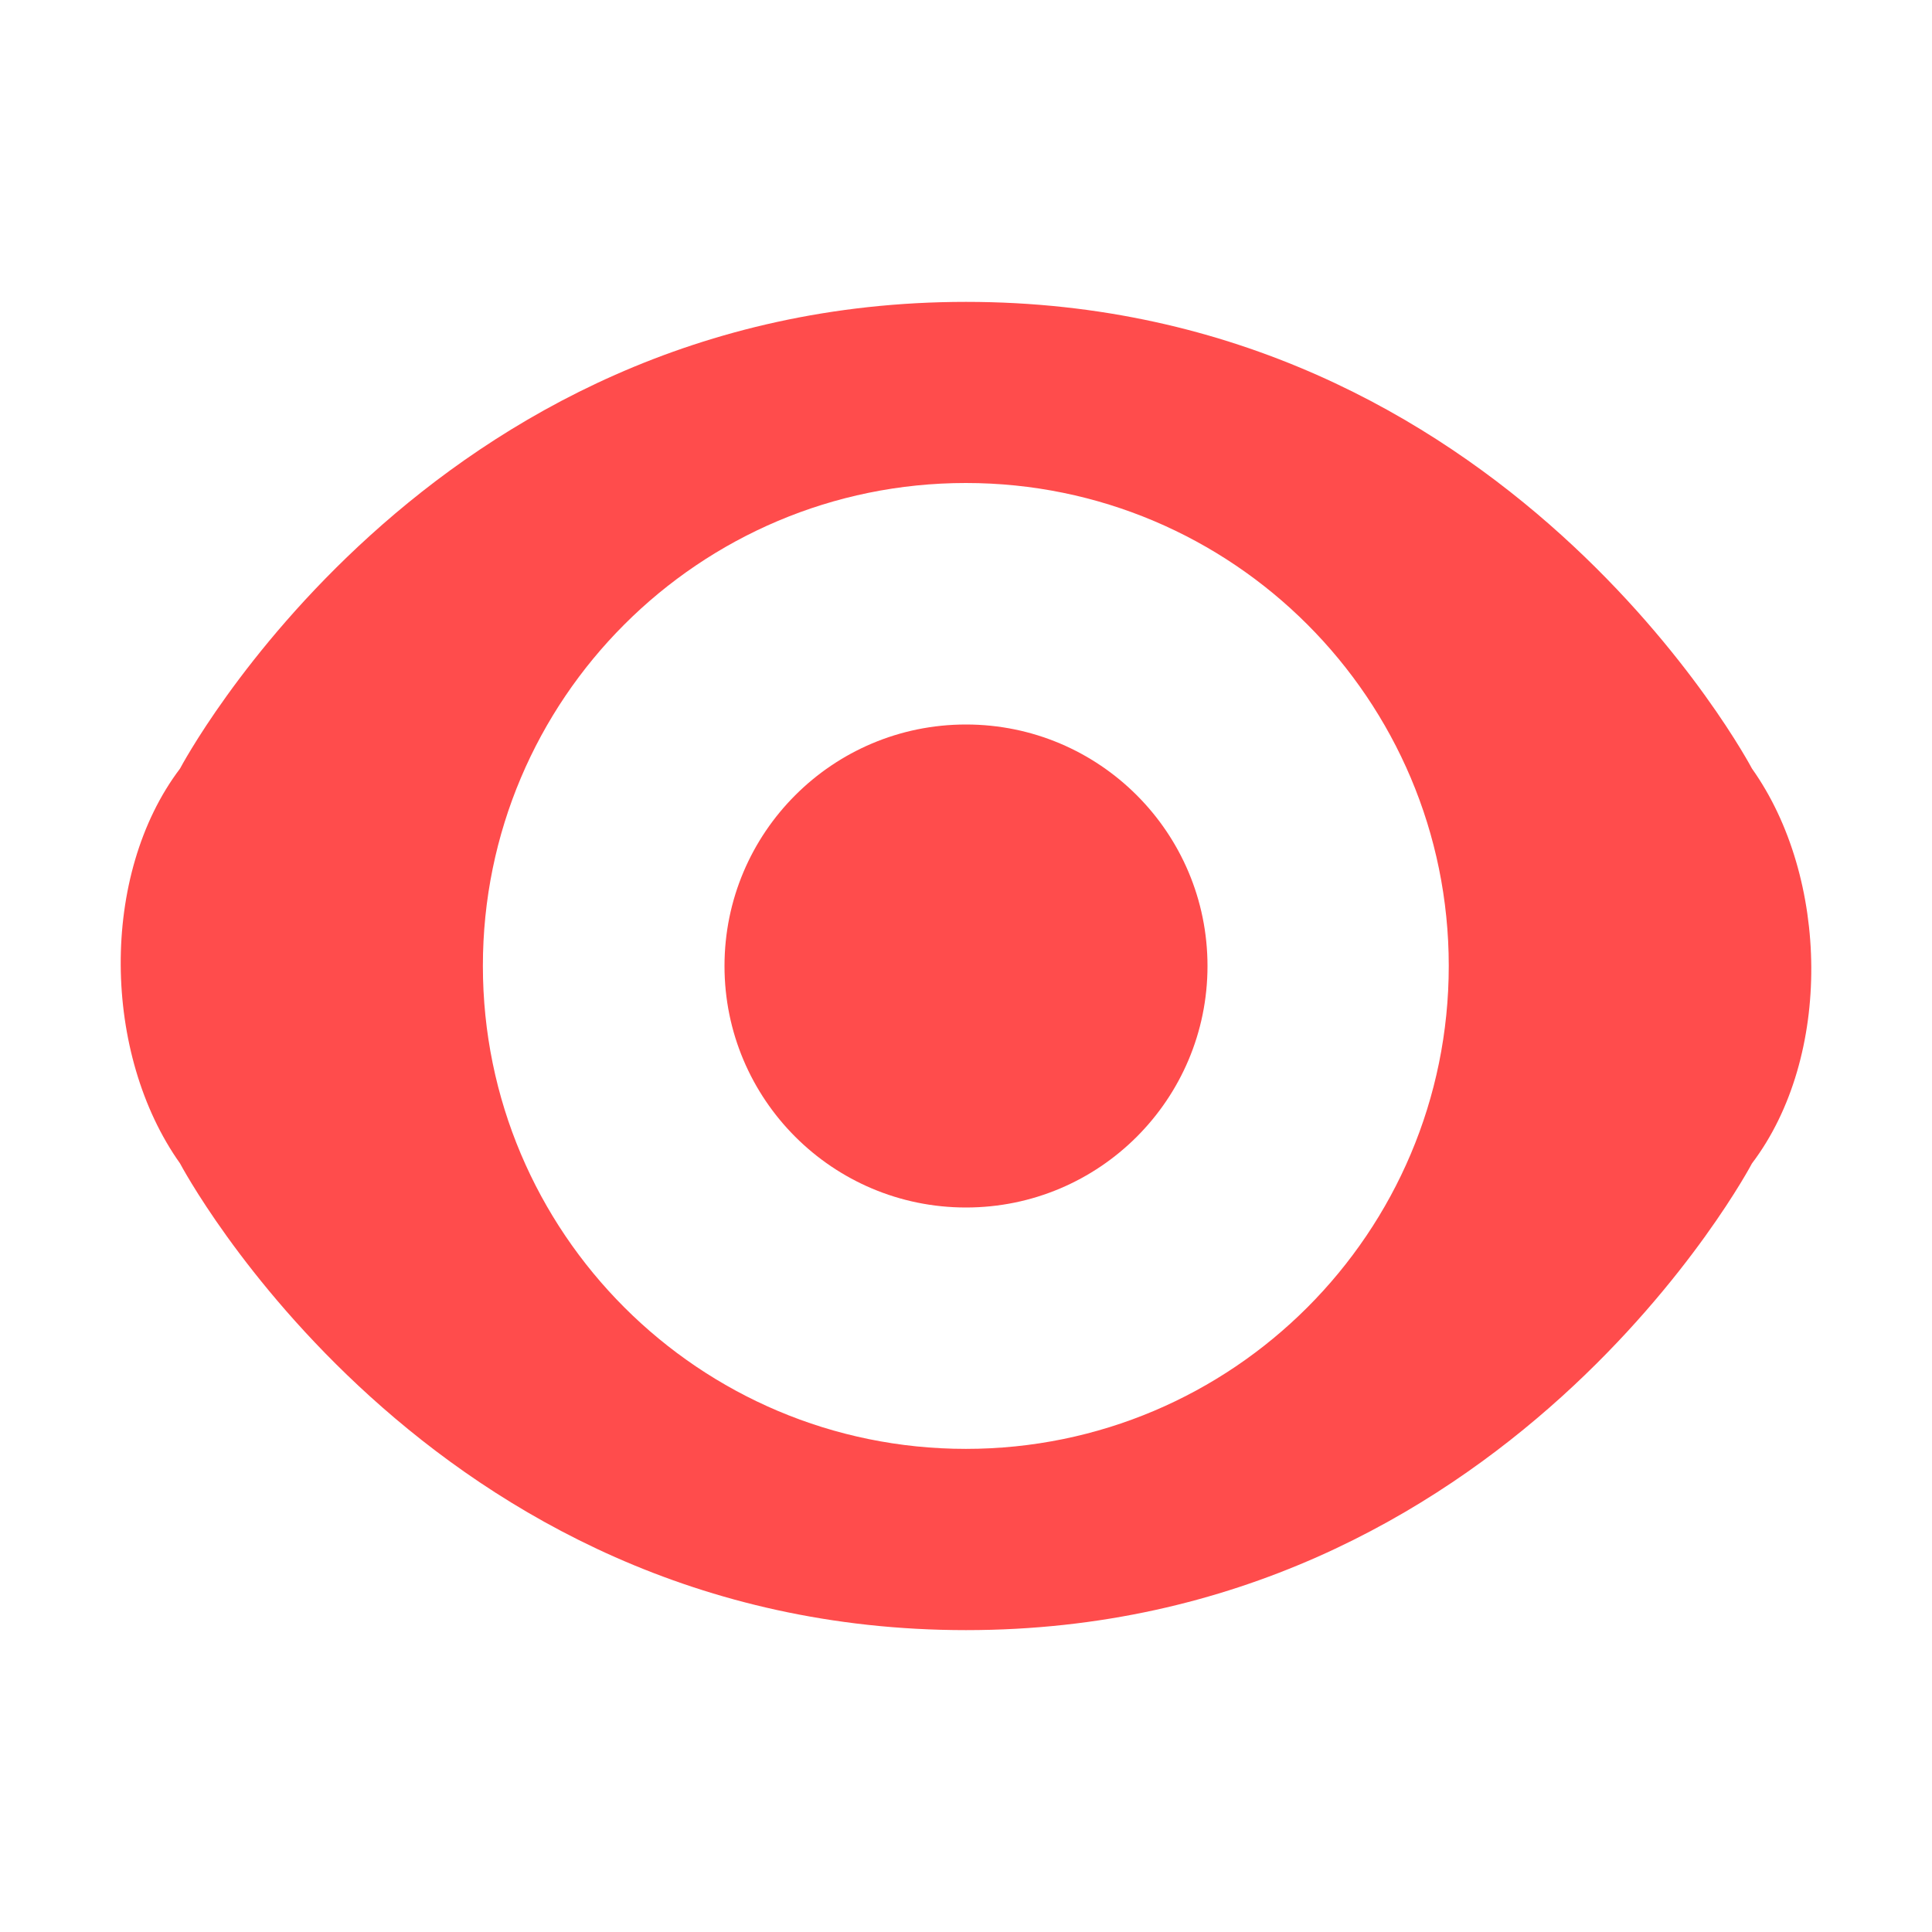
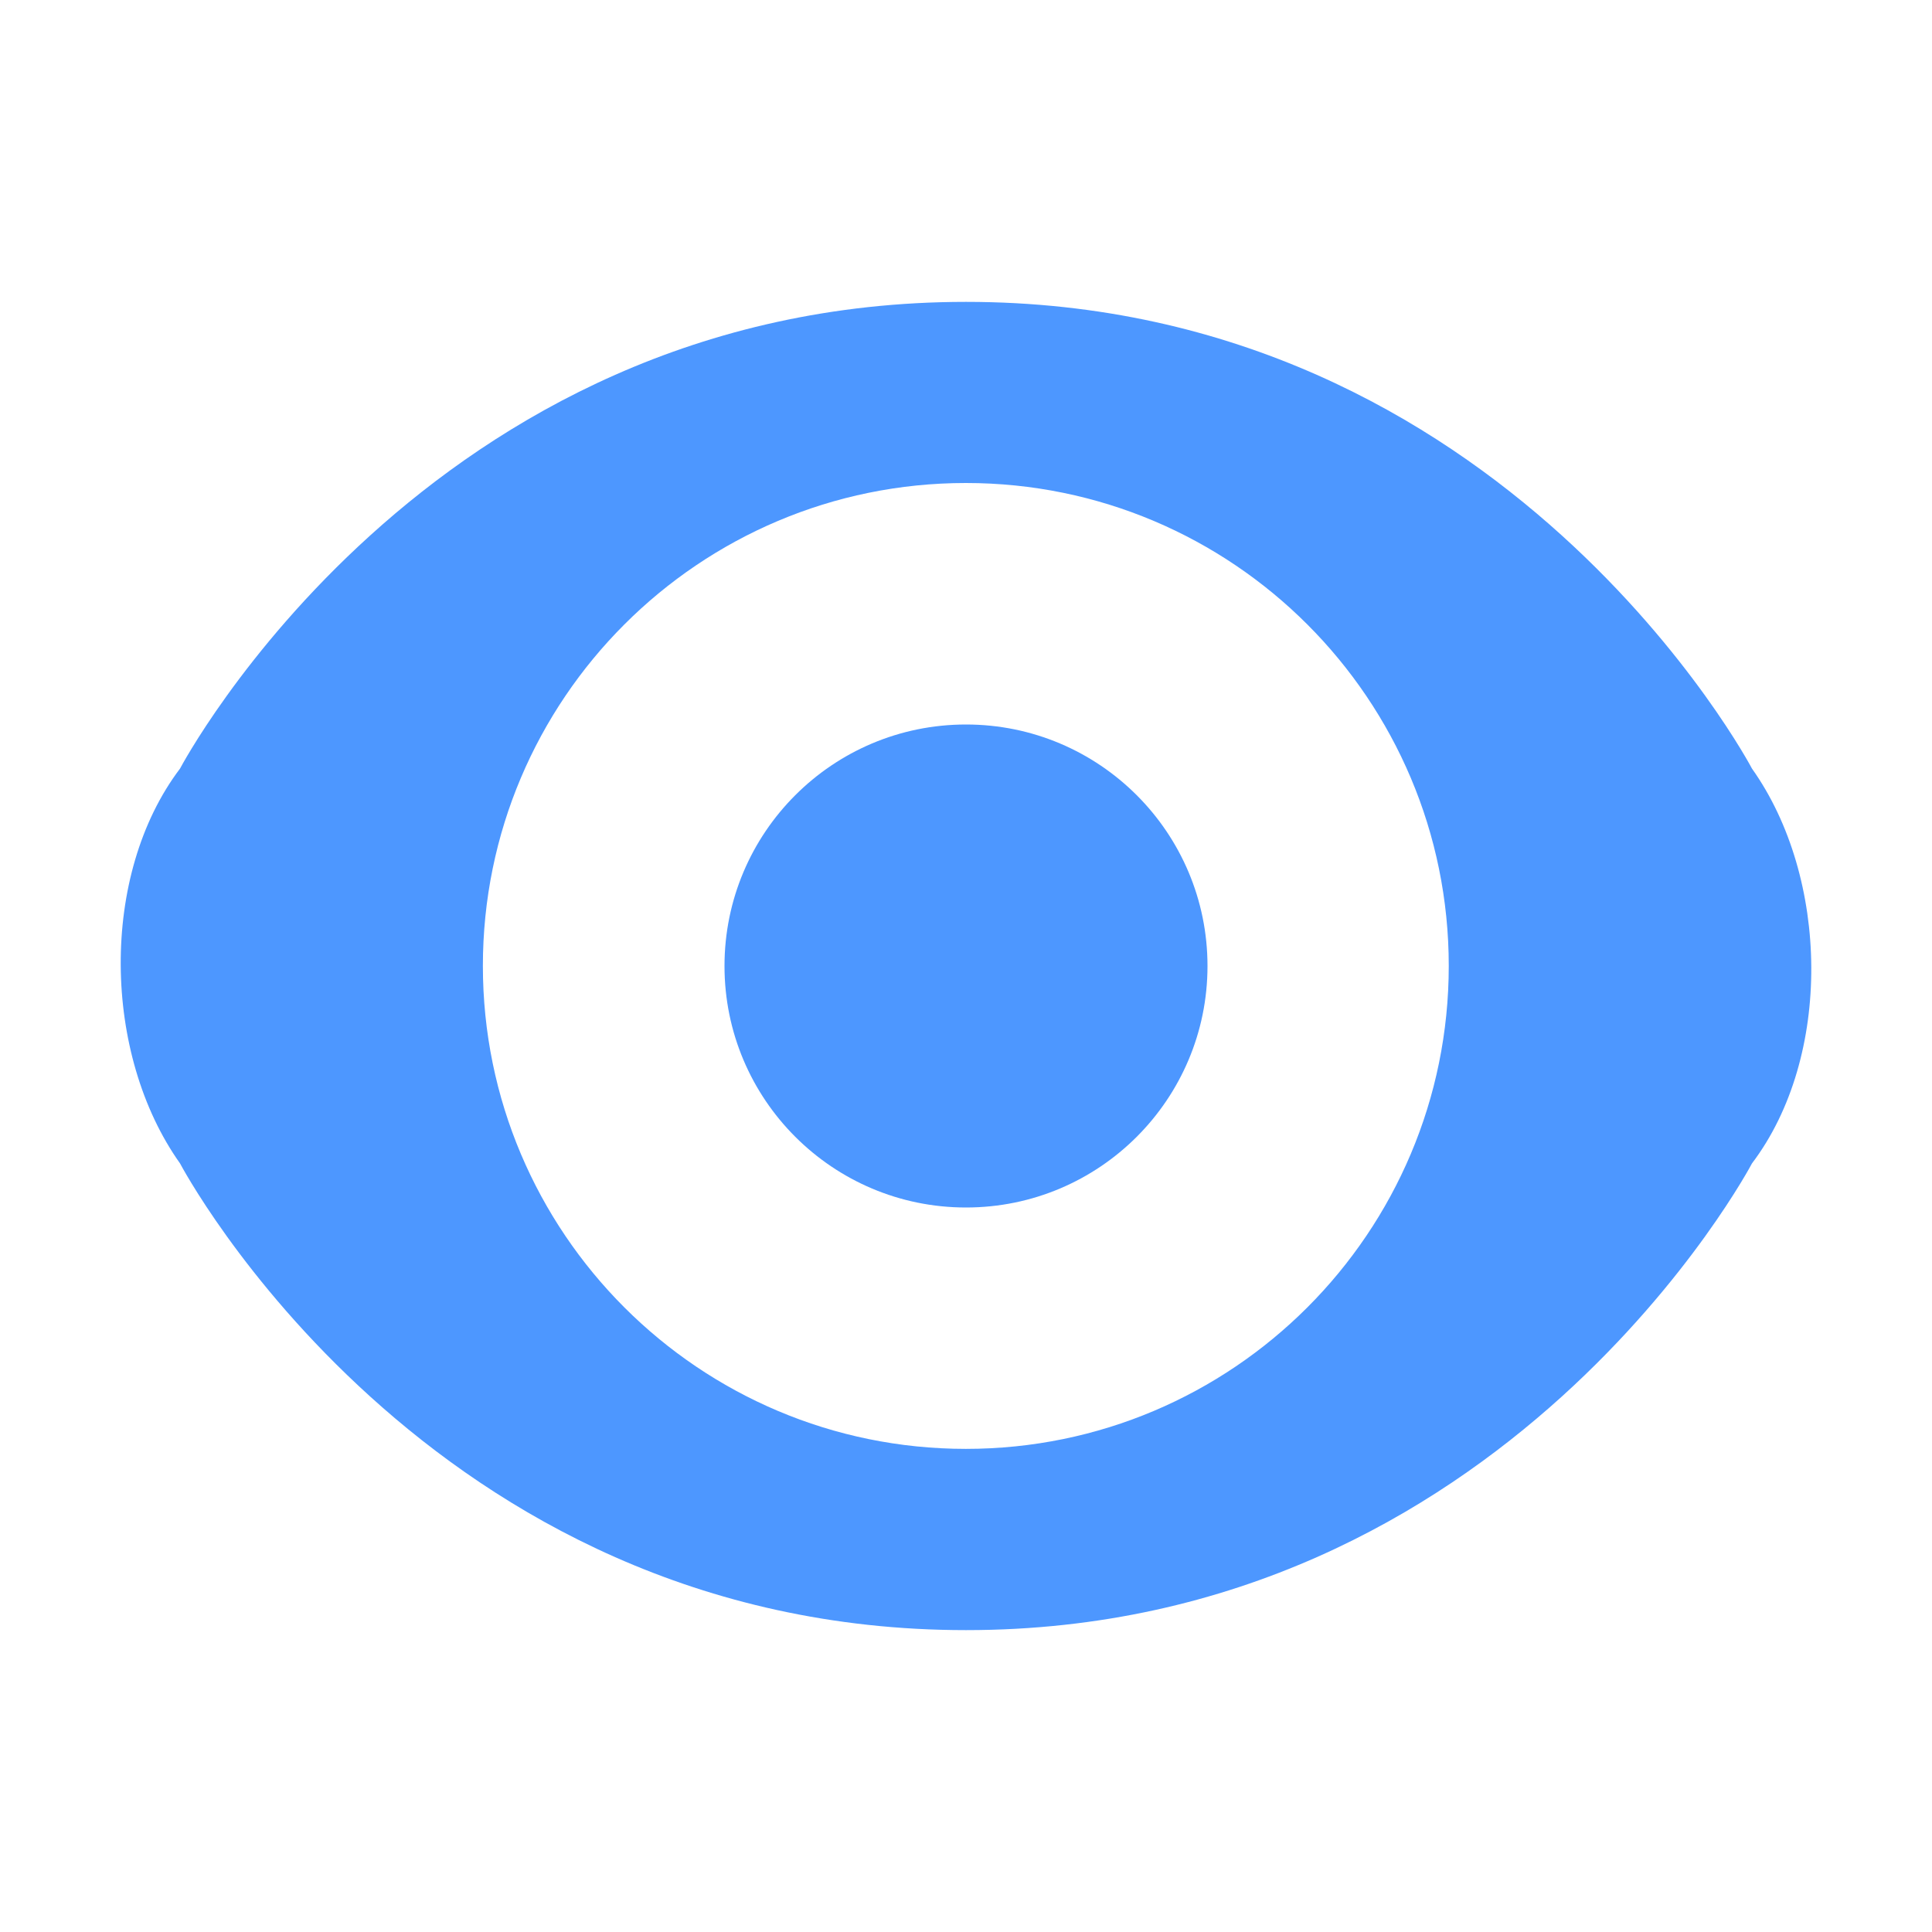
<svg xmlns="http://www.w3.org/2000/svg" width="16px" height="16px" viewBox="0 0 16 16" version="1.1">
  <defs />
  <g id="Page-1" stroke="none" stroke-width="1" fill="none" fill-rule="evenodd">
-     <g id="show-icon-active" fill-rule="nonzero" fill="#FF4C4C">
+     <g id="show-icon-active" fill-rule="nonzero" fill="#4d97ff">
      <g transform="translate(1, 2)">
        <path d="M13.509,4.365 C14.151,5.268 14.177,6.753 13.509,7.635 C13.509,7.635 11.474,11.5 7,11.5 C2.526,11.5 0.491,7.635 0.491,7.635 C-0.151,6.732 -0.177,5.247 0.491,4.365 C0.491,4.365 2.526,0.5 7,0.5 C11.474,0.5 13.509,4.365 13.509,4.365 Z M6.999,9.999 C9.208,9.999 10.998,8.208 10.998,5.999 C10.998,3.791 9.208,2 6.999,2 C4.79,2 2.999,3.791 2.999,5.999 C2.999,8.208 4.79,9.999 6.999,9.999 Z" id="Combined-Shape" />
        <circle id="Oval" cx="7" cy="6" r="2" />
      </g>
    </g>
  </g>
</svg>
